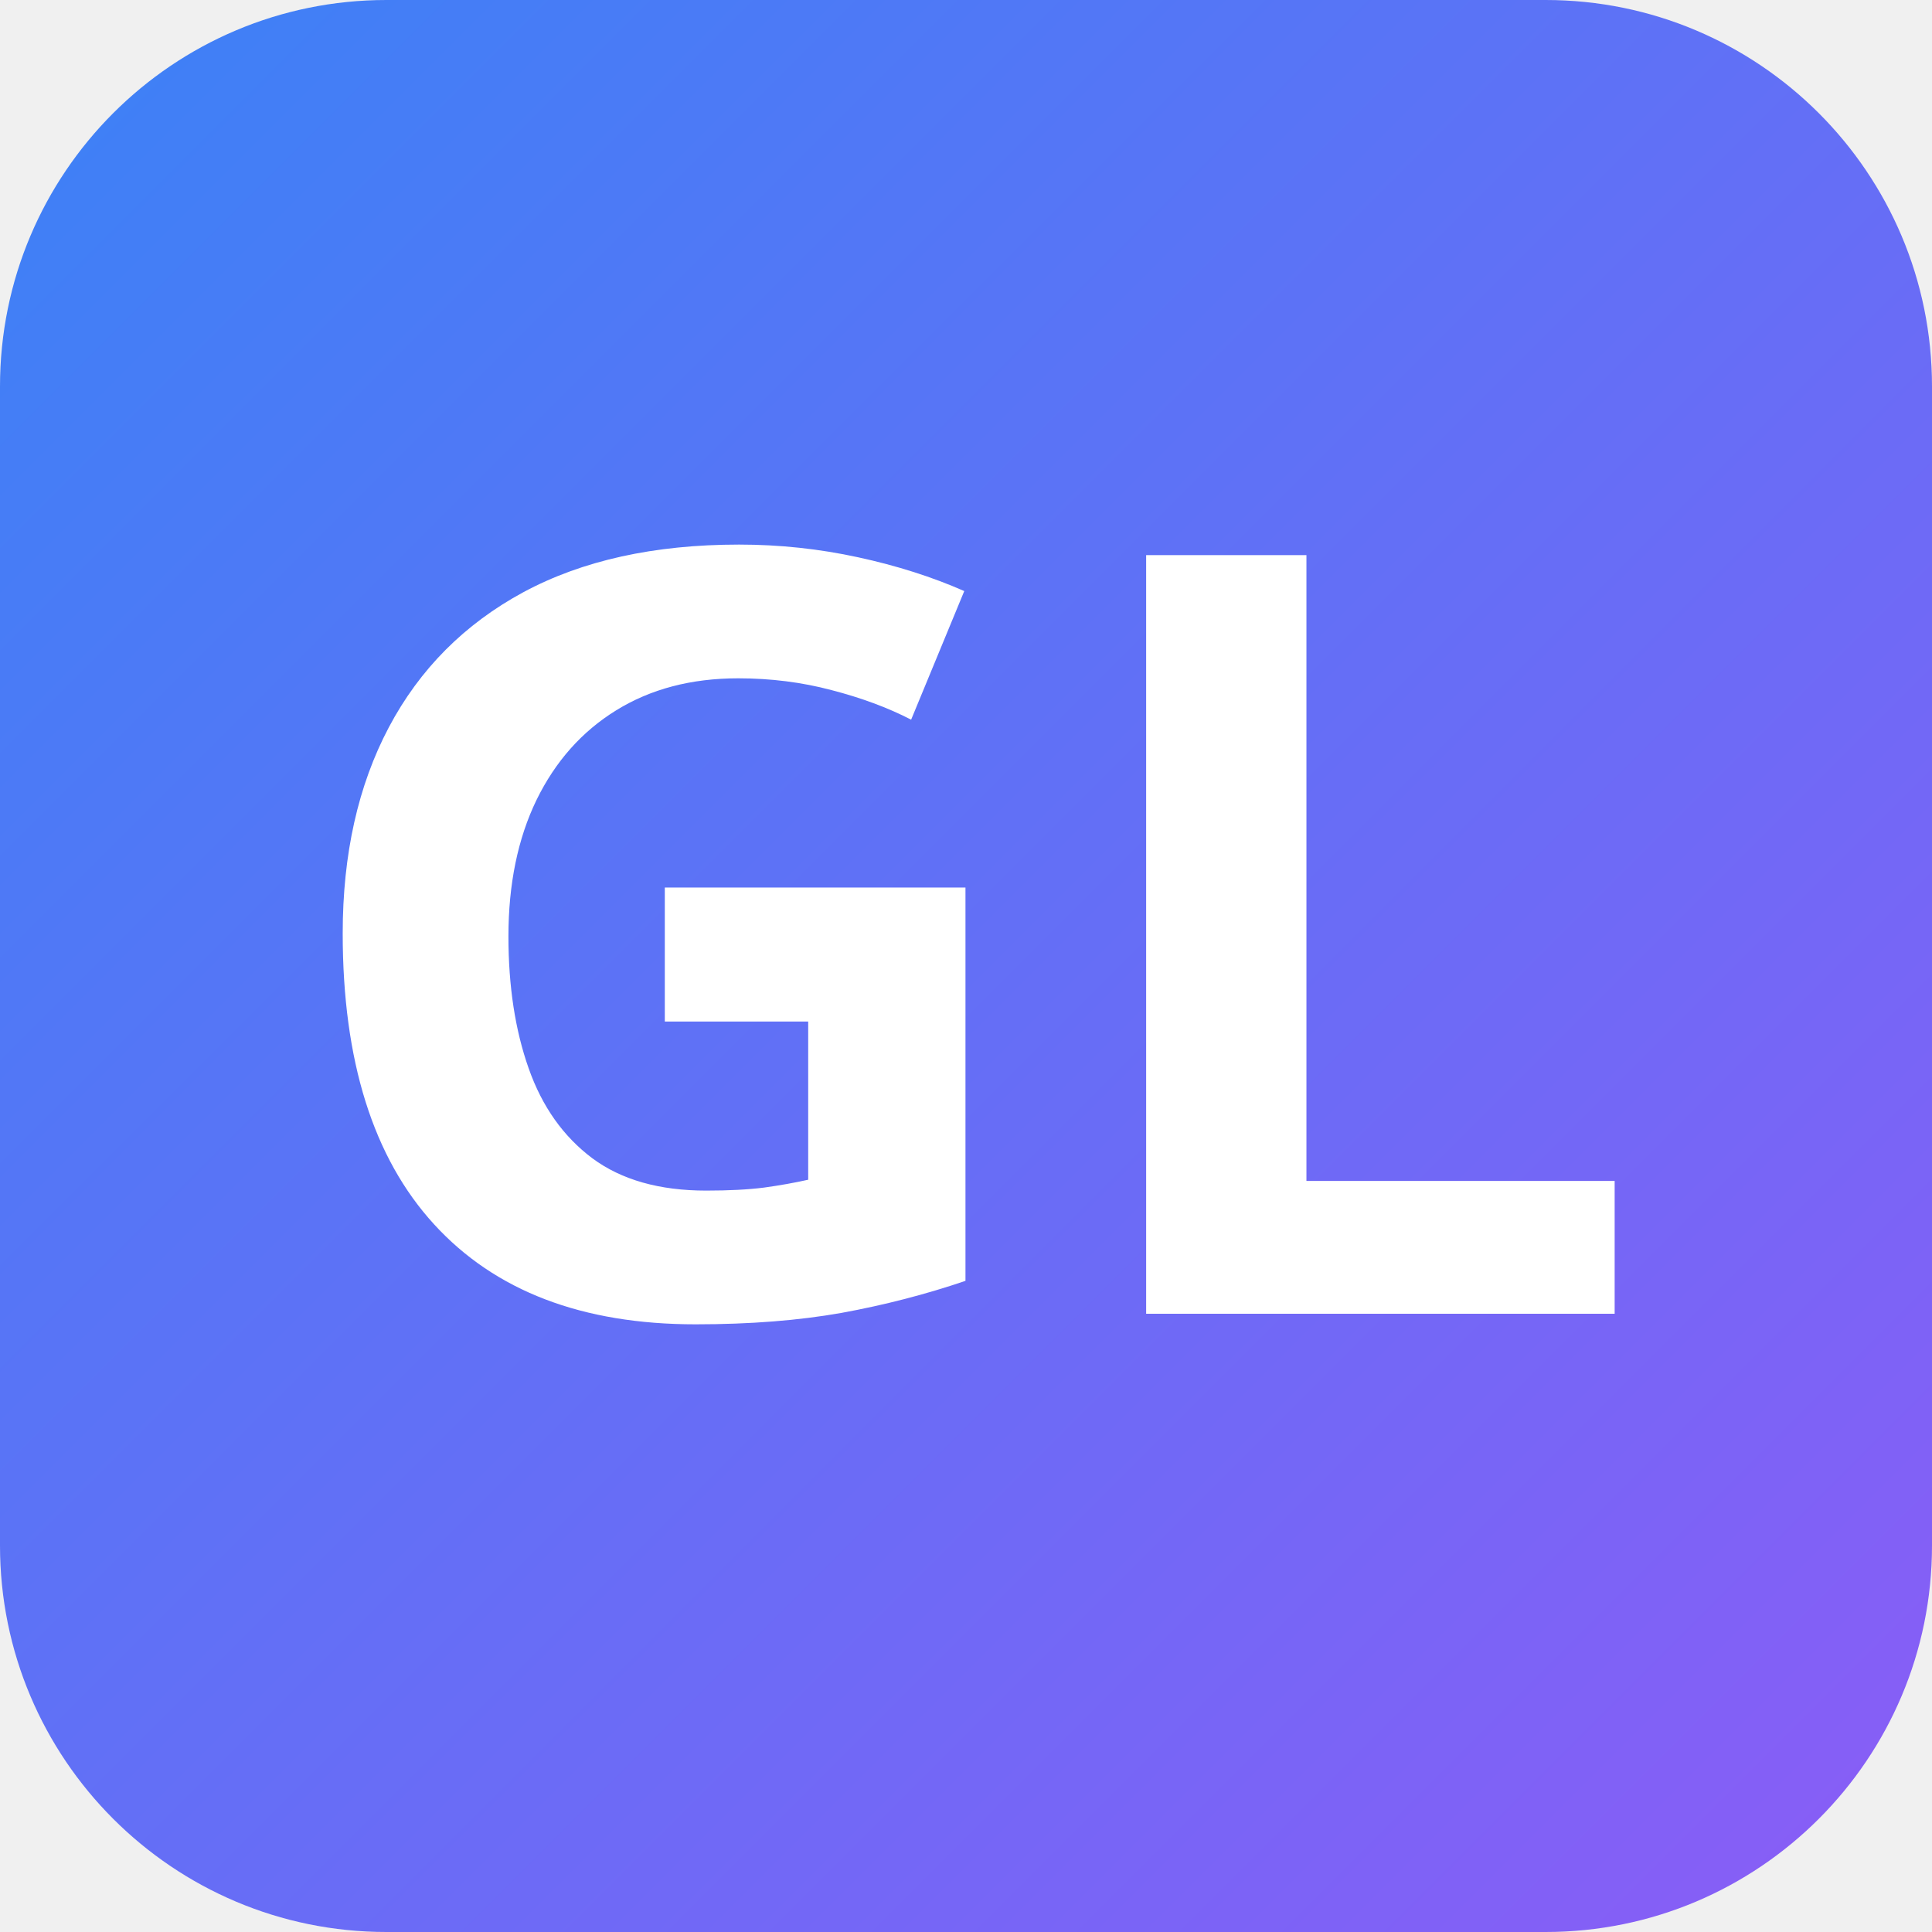
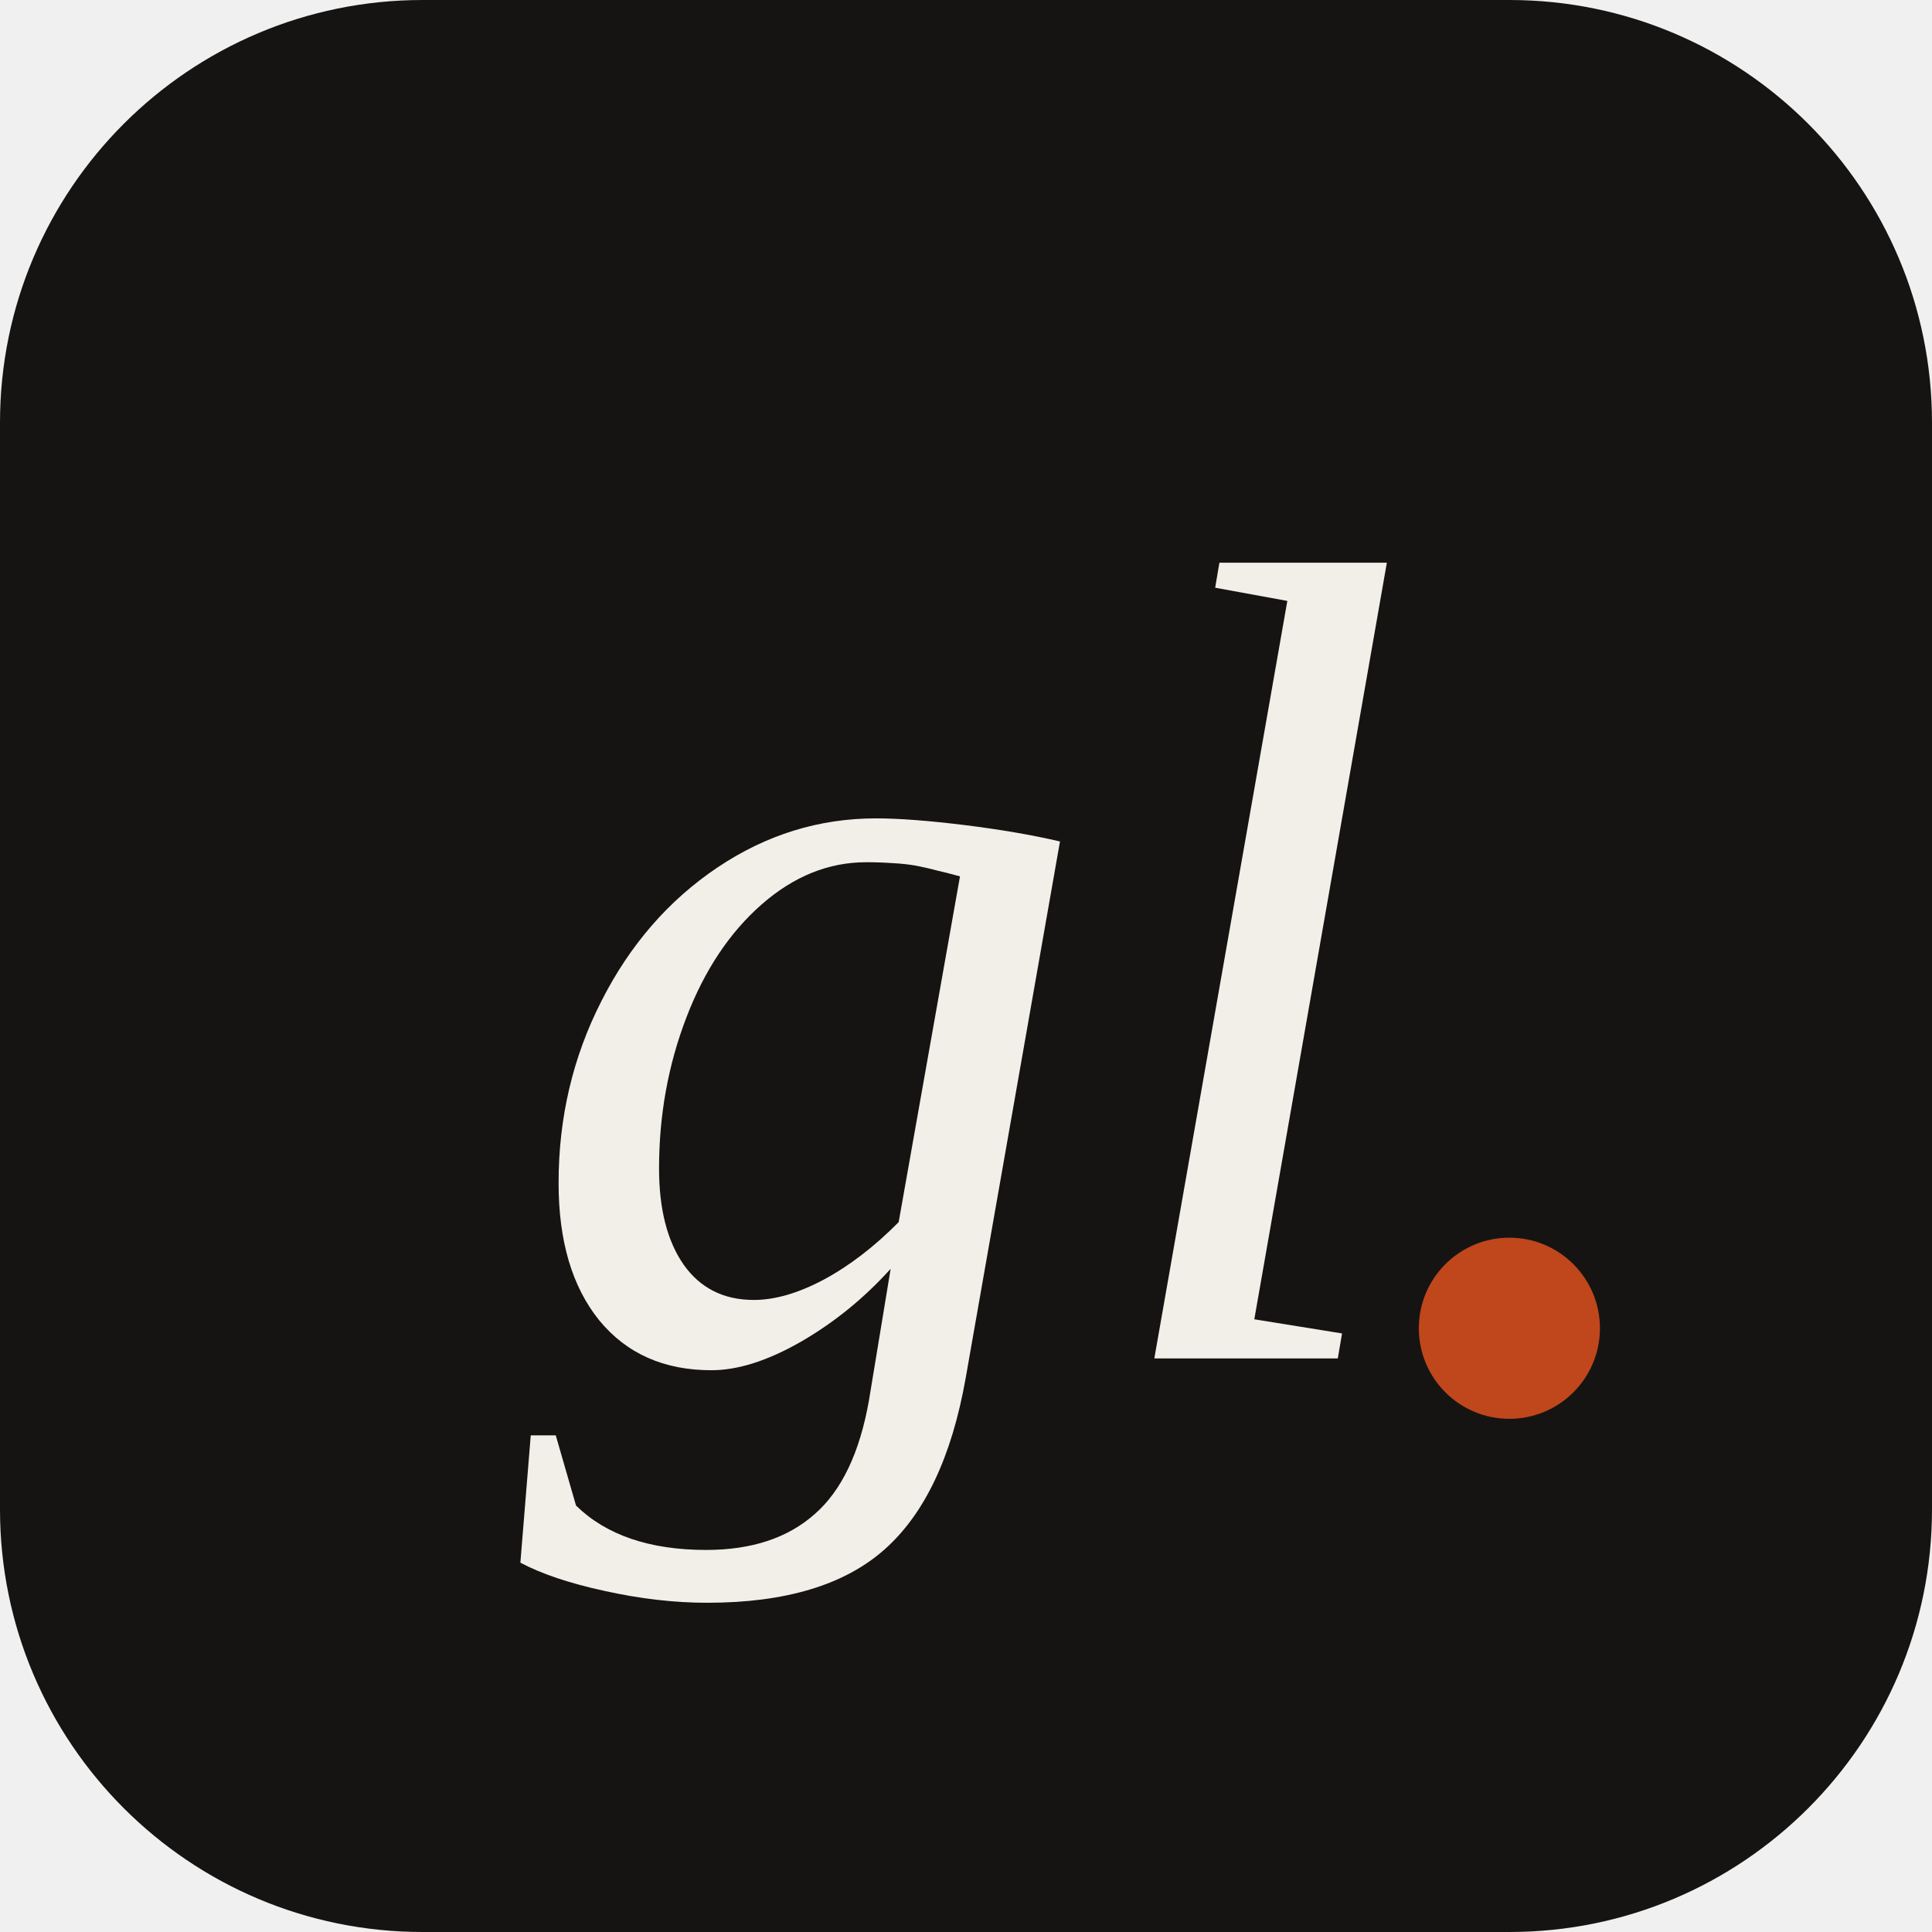
- <svg xmlns="http://www.w3.org/2000/svg" viewBox="0 0 100 100">
-   <defs>
-     <linearGradient id="g" x1="0%" y1="0%" x2="100%" y2="100%">
-       <stop offset="0%" style="stop-color:#3b82f6" />
-       <stop offset="100%" style="stop-color:#8b5cf6" />
-     </linearGradient>
-   </defs>
-   <rect width="100" height="100" rx="20" fill="url(#g)" />
-   <text x="50" y="68" font-family="system-ui,sans-serif" font-size="55" font-weight="700" fill="white" text-anchor="middle">GL</text>
+ <svg xmlns="http://www.w3.org/2000/svg" viewBox="0 0 64 64">
+   <rect width="64" height="64" rx="14" fill="#151412" />
+   <text x="32" y="45" font-family="Georgia, 'Times New Roman', serif" font-style="italic" font-size="38" fill="#f2efe8" text-anchor="middle">gl</text>
+   <circle cx="50" cy="44" r="3" fill="#c0461c" />
</svg>
